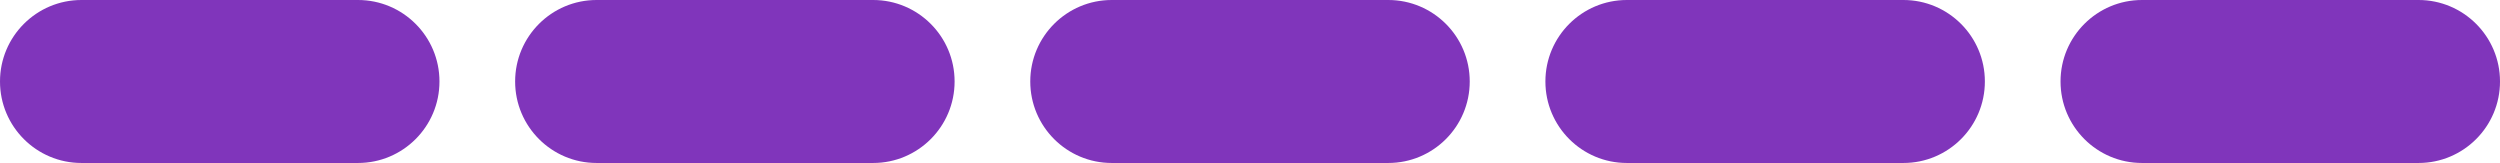
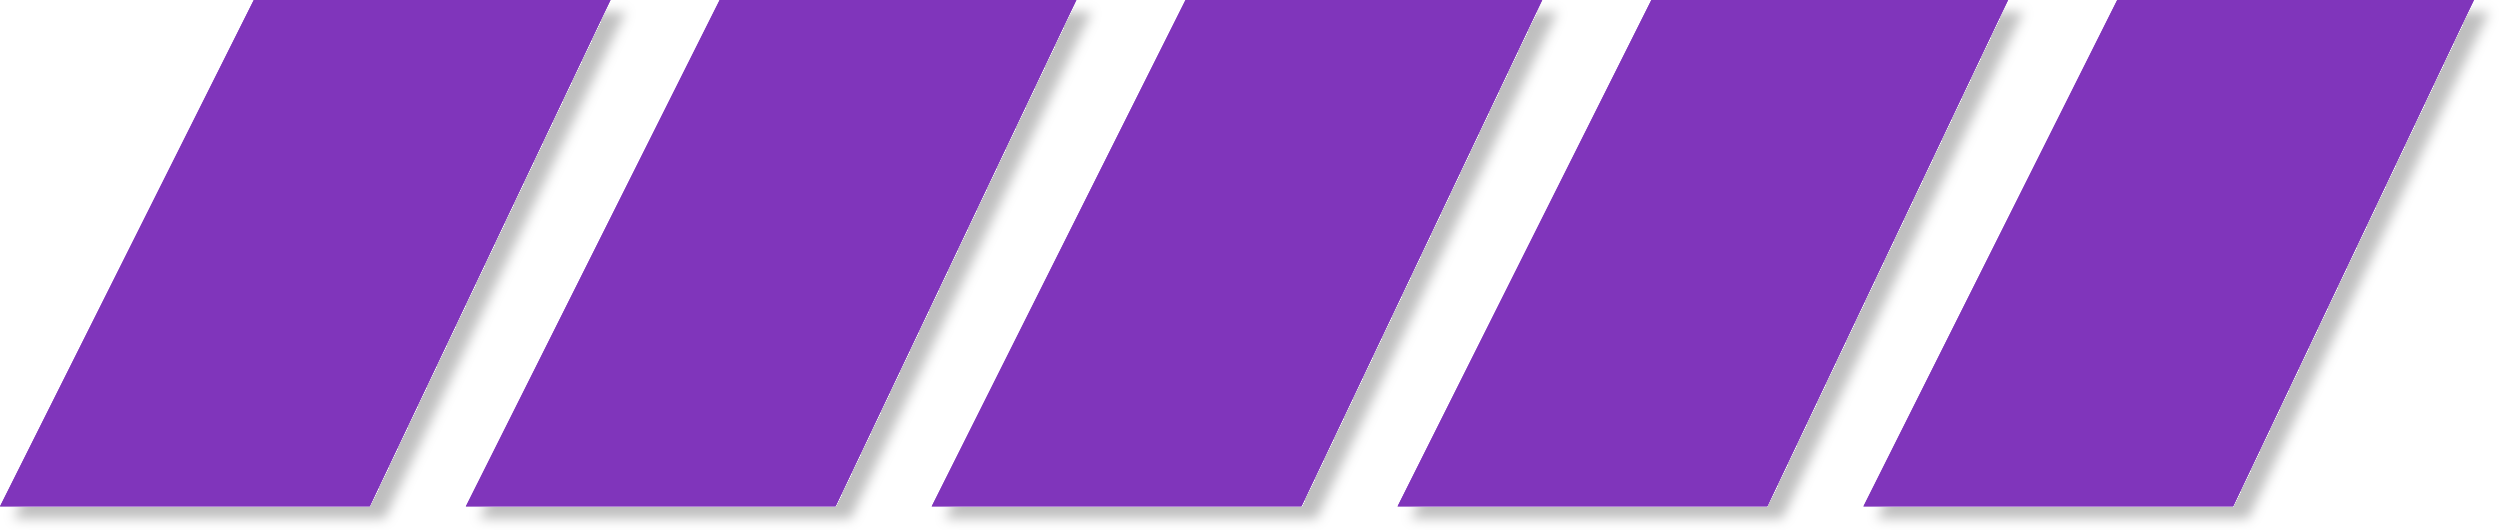
- <svg xmlns="http://www.w3.org/2000/svg" width="859" height="56" viewBox="0 0 859 56" fill="none">
-   <rect width="151" height="56" rx="28" fill="#8035BB" />
-   <rect x="708" width="151" height="56" rx="28" fill="#8035BB" />
-   <rect x="531" width="151" height="56" rx="28" fill="#8035BB" />
-   <rect x="177" width="151" height="56" rx="28" fill="#8035BB" />
-   <rect x="354" width="151" height="56" rx="28" fill="#8035BB" />
+ <svg xmlns="http://www.w3.org/2000/svg" width="864" height="183" viewBox="0 0 864 183" fill="none">
+   <g filter="url(#filter0_d_401_1652)">
+     <path d="M87.708 0H211L127.803 175H0L87.708 0Z" fill="#8035BB" />
+     <path d="M248.708 0H372L288.803 175H161L248.708 0Z" fill="#8035BB" />
+     <path d="M409.708 0H533L449.803 175H322L409.708 0Z" fill="#8035BB" />
+     <path d="M570.708 0H694L610.803 175H483L570.708 0Z" fill="#8035BB" />
+     <path d="M731.708 0H855L771.803 175H644L731.708 0Z" fill="#8035BB" />
+     <path d="M87.708 0H211L127.803 175H0L87.708 0Z" fill="#8035BB" />
+     <path d="M248.708 0H372L288.803 175H161L248.708 0Z" fill="#8035BB" />
+     <path d="M409.708 0H533L449.803 175H322L409.708 0Z" fill="#8035BB" />
+     <path d="M570.708 0H694L610.803 175H483L570.708 0Z" fill="#8035BB" />
+     <path d="M731.708 0H855L771.803 175H644L731.708 0Z" fill="#8035BB" />
+   </g>
+   <defs>
+     <filter id="filter0_d_401_1652" x="0" y="0" width="864" height="183" filterUnits="userSpaceOnUse" color-interpolation-filters="sRGB">
+       <feFlood flood-opacity="0" result="BackgroundImageFix" />
+       <feColorMatrix in="SourceAlpha" type="matrix" values="0 0 0 0 0 0 0 0 0 0 0 0 0 0 0 0 0 0 127 0" result="hardAlpha" />
+       <feOffset dx="5" dy="4" />
+       <feGaussianBlur stdDeviation="2" />
+       <feComposite in2="hardAlpha" operator="out" />
+       <feColorMatrix type="matrix" values="0 0 0 0 0 0 0 0 0 0 0 0 0 0 0 0 0 0 0.25 0" />
+       <feBlend mode="normal" in2="BackgroundImageFix" result="effect1_dropShadow_401_1652" />
+       <feBlend mode="normal" in="SourceGraphic" in2="effect1_dropShadow_401_1652" result="shape" />
+     </filter>
+   </defs>
</svg>
